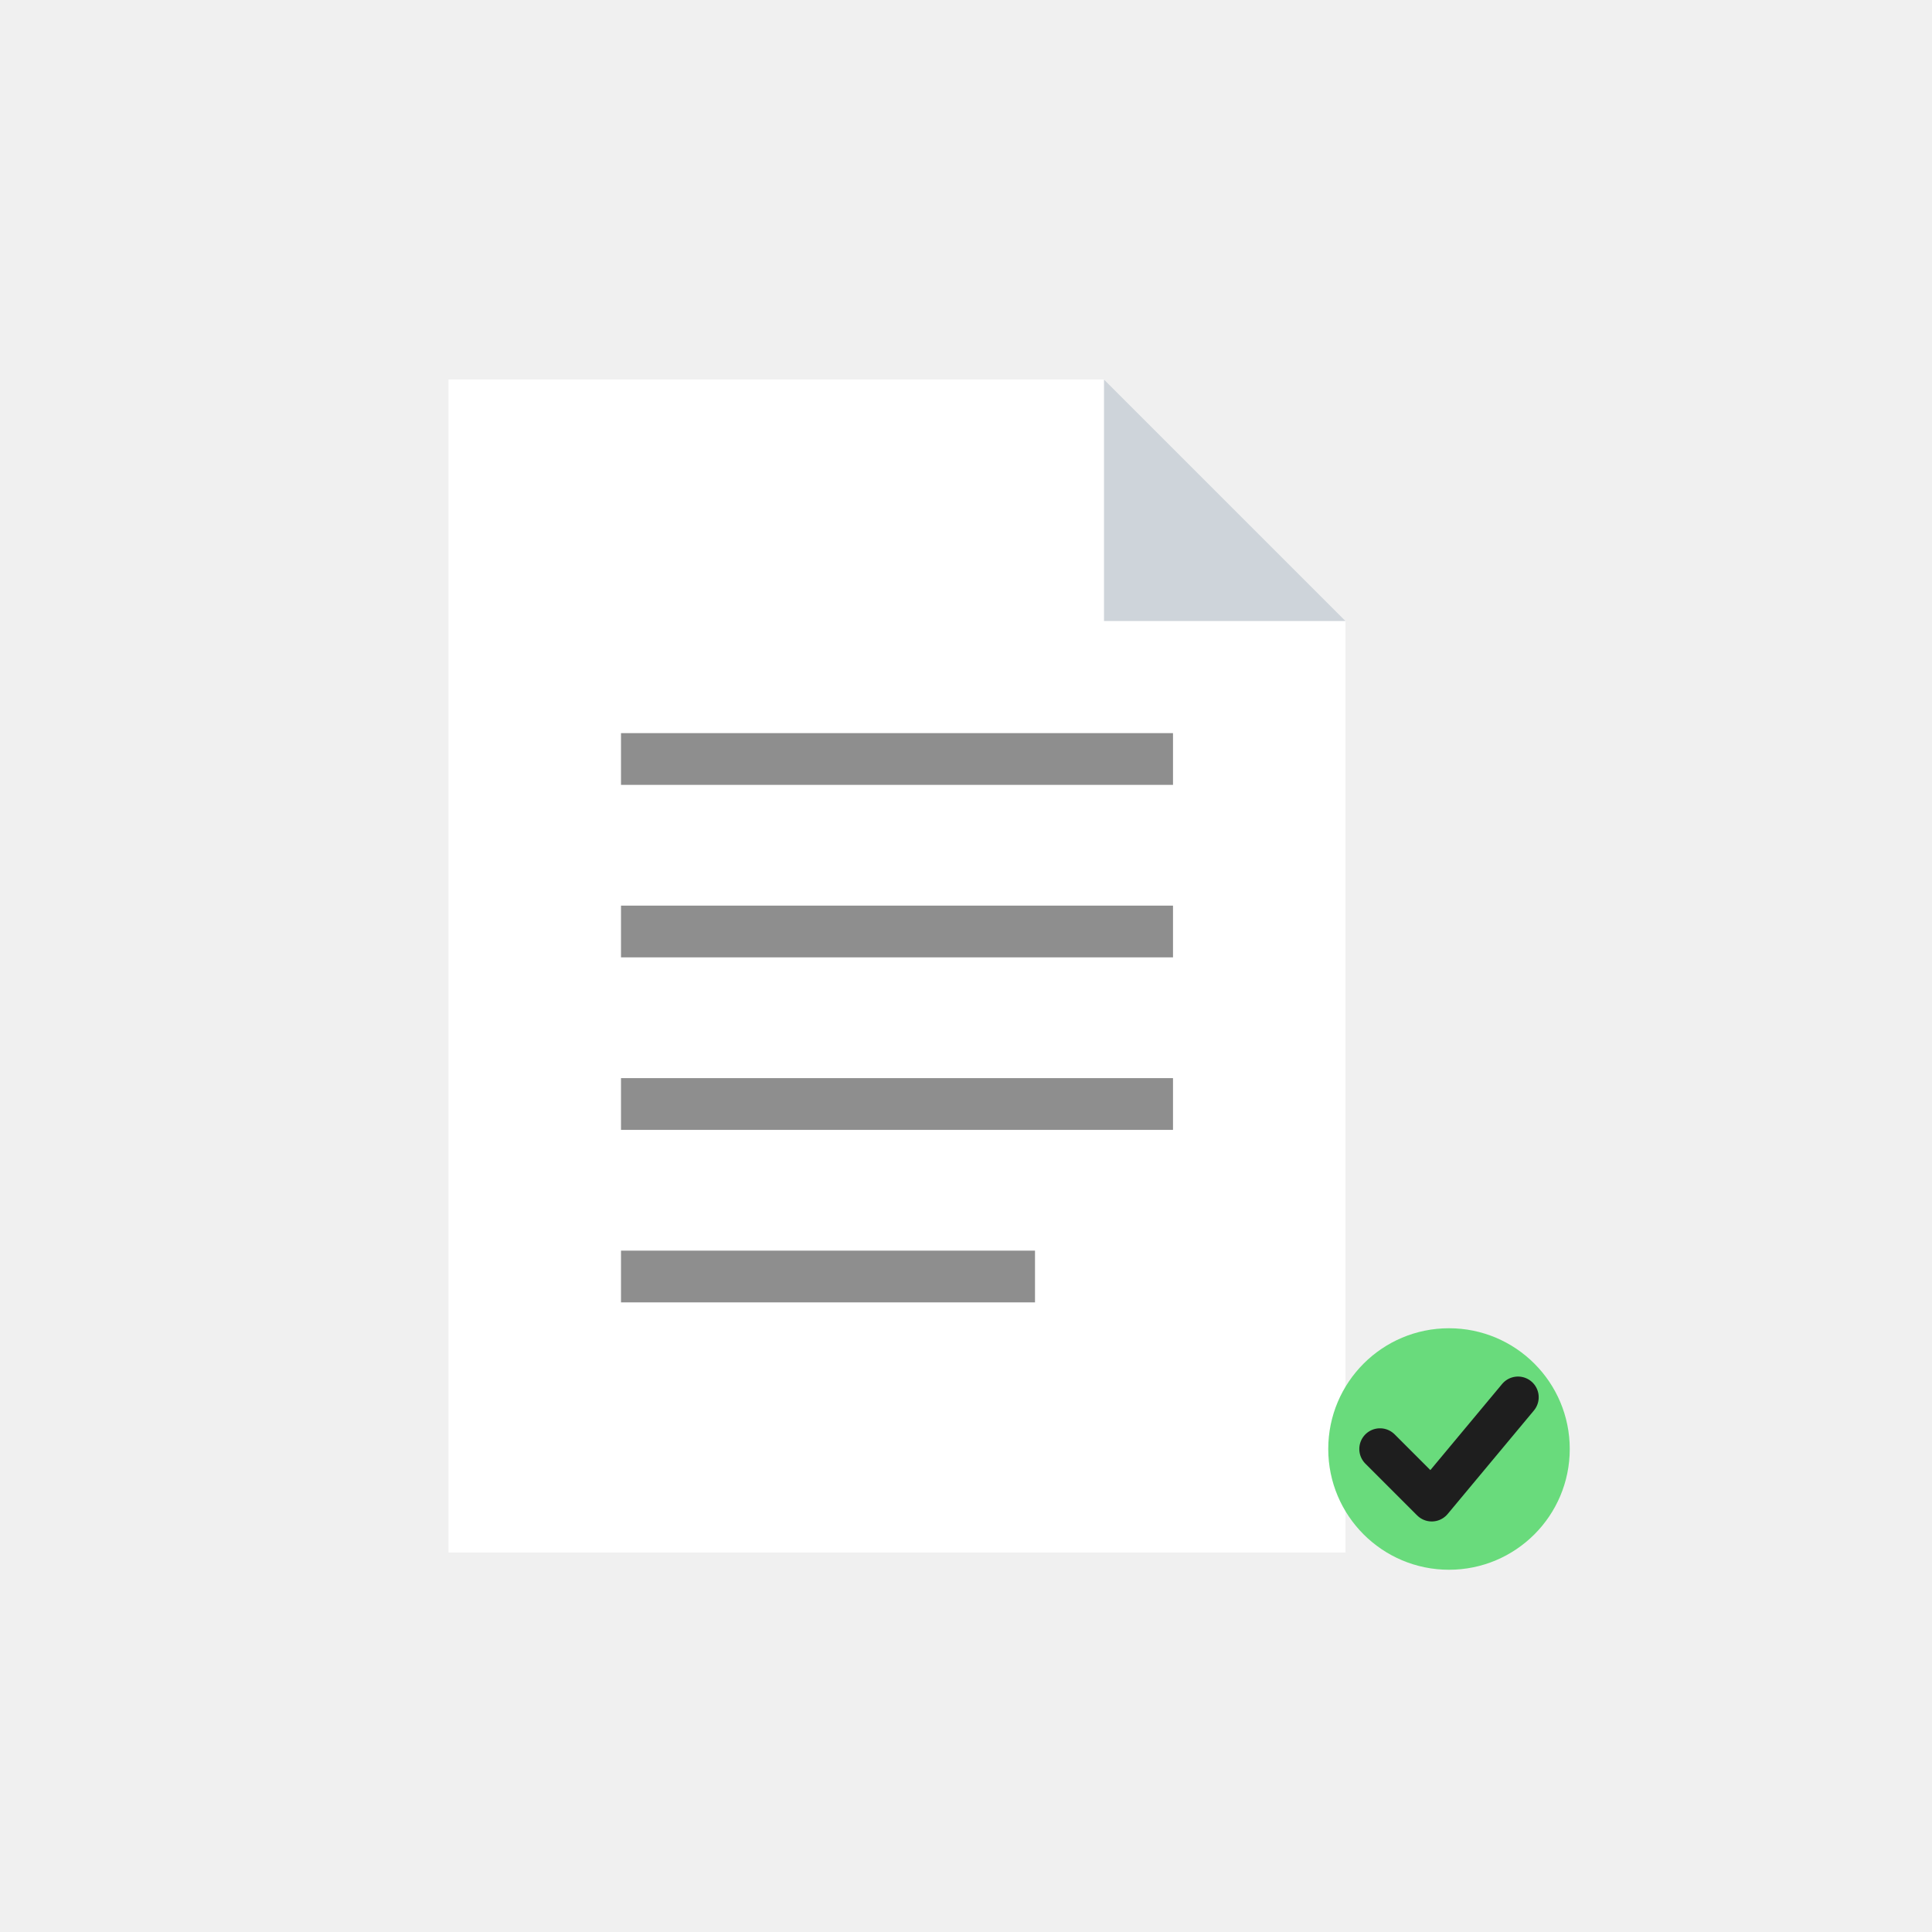
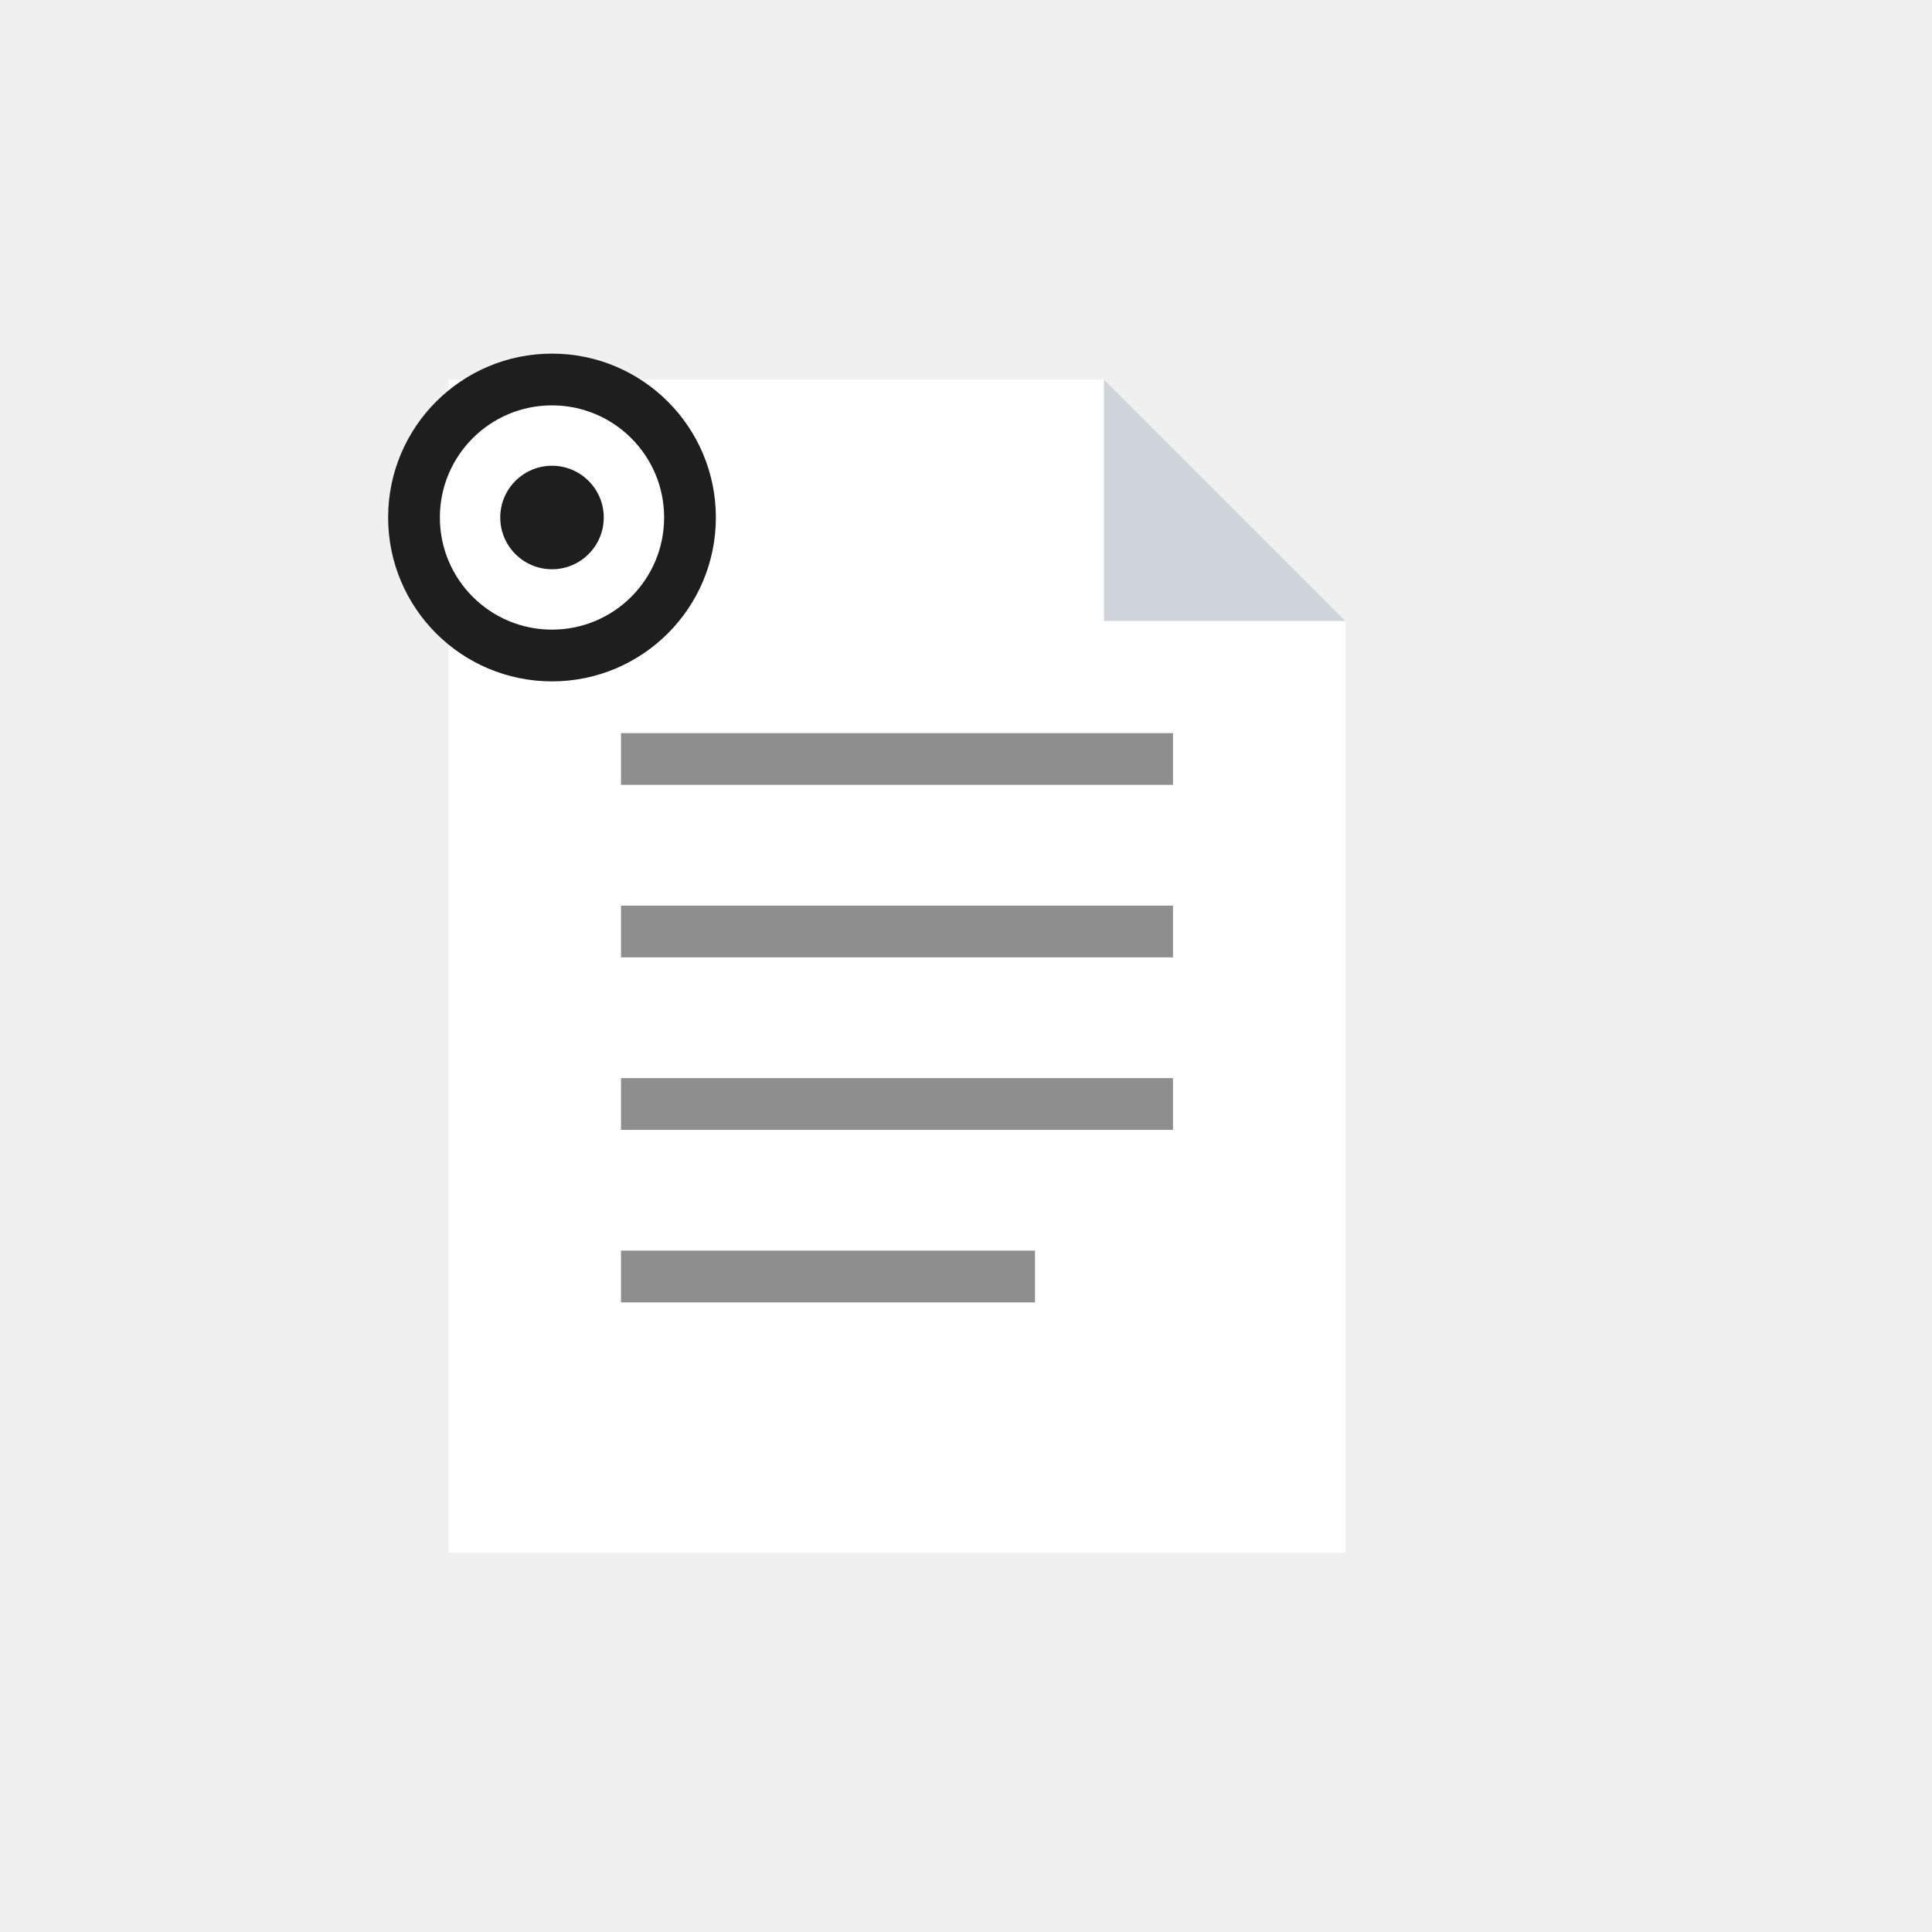
<svg xmlns="http://www.w3.org/2000/svg" viewBox="0 0 56 56" width="56" height="56">
  <g transform="translate(28, 28)">
    <path d="M -15 -17 L 4 -17 L 11 -10 L 11 17 L -15 17 Z" fill="#FFFFFF" />
    <path d="M 4 -17 L 4 -10 L 11 -10 Z" fill="#CED4DA" />
    <line x1="-10" y1="-6" x2="6" y2="-6" stroke="#1e1e1e" stroke-width="1.5" opacity="0.5" />
    <line x1="-10" y1="-1" x2="6" y2="-1" stroke="#1e1e1e" stroke-width="1.5" opacity="0.5" />
    <line x1="-10" y1="4" x2="6" y2="4" stroke="#1e1e1e" stroke-width="1.5" opacity="0.5" />
    <line x1="-10" y1="9" x2="2" y2="9" stroke="#1e1e1e" stroke-width="1.5" opacity="0.5" />
-     <circle cx="14" cy="14" r="3.5" fill="#69DB7C" />
-     <path d="M 12 14 L 13.5 15.5 L 16 12.5" stroke="#1e1e1e" stroke-width="1.2" fill="none" stroke-linecap="round" stroke-linejoin="round" />
+     <circle cx="-12" cy="-13" r="4" fill="#FFFFFF" stroke="#1e1e1e" stroke-width="1.5" />
+     <circle cx="-12" cy="-13" r="1.5" fill="#1e1e1e" />
  </g>
</svg>
